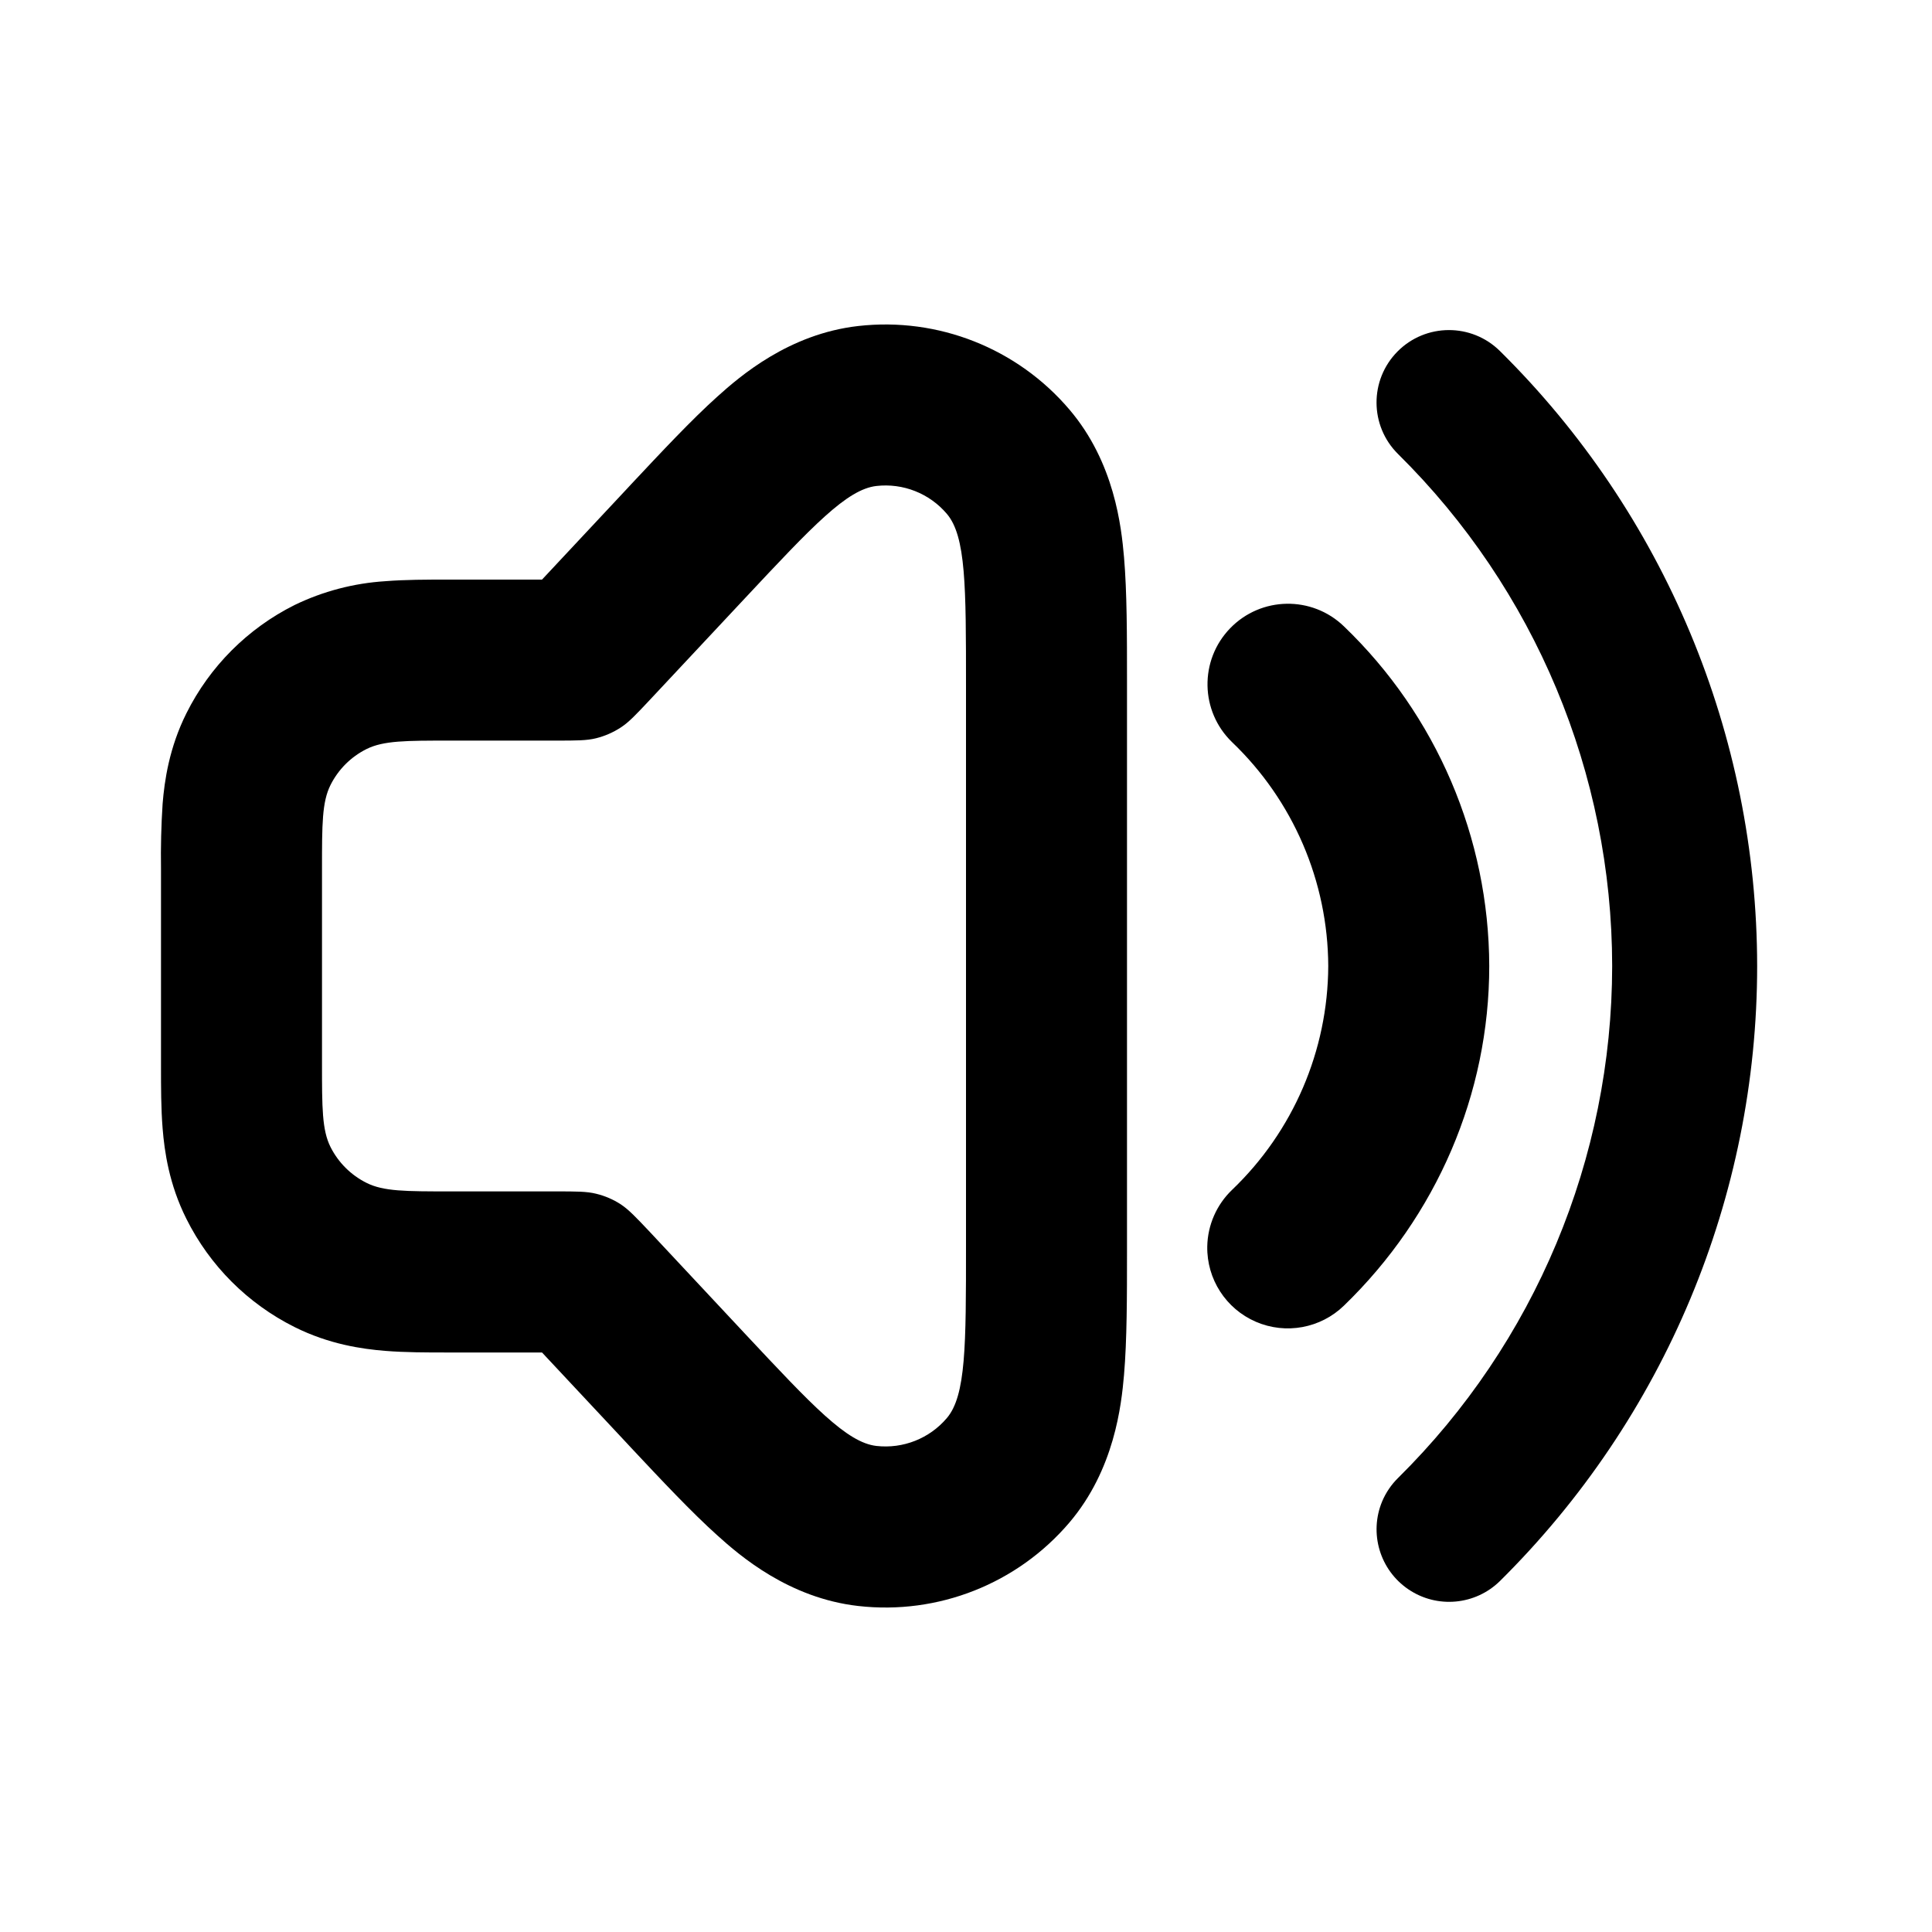
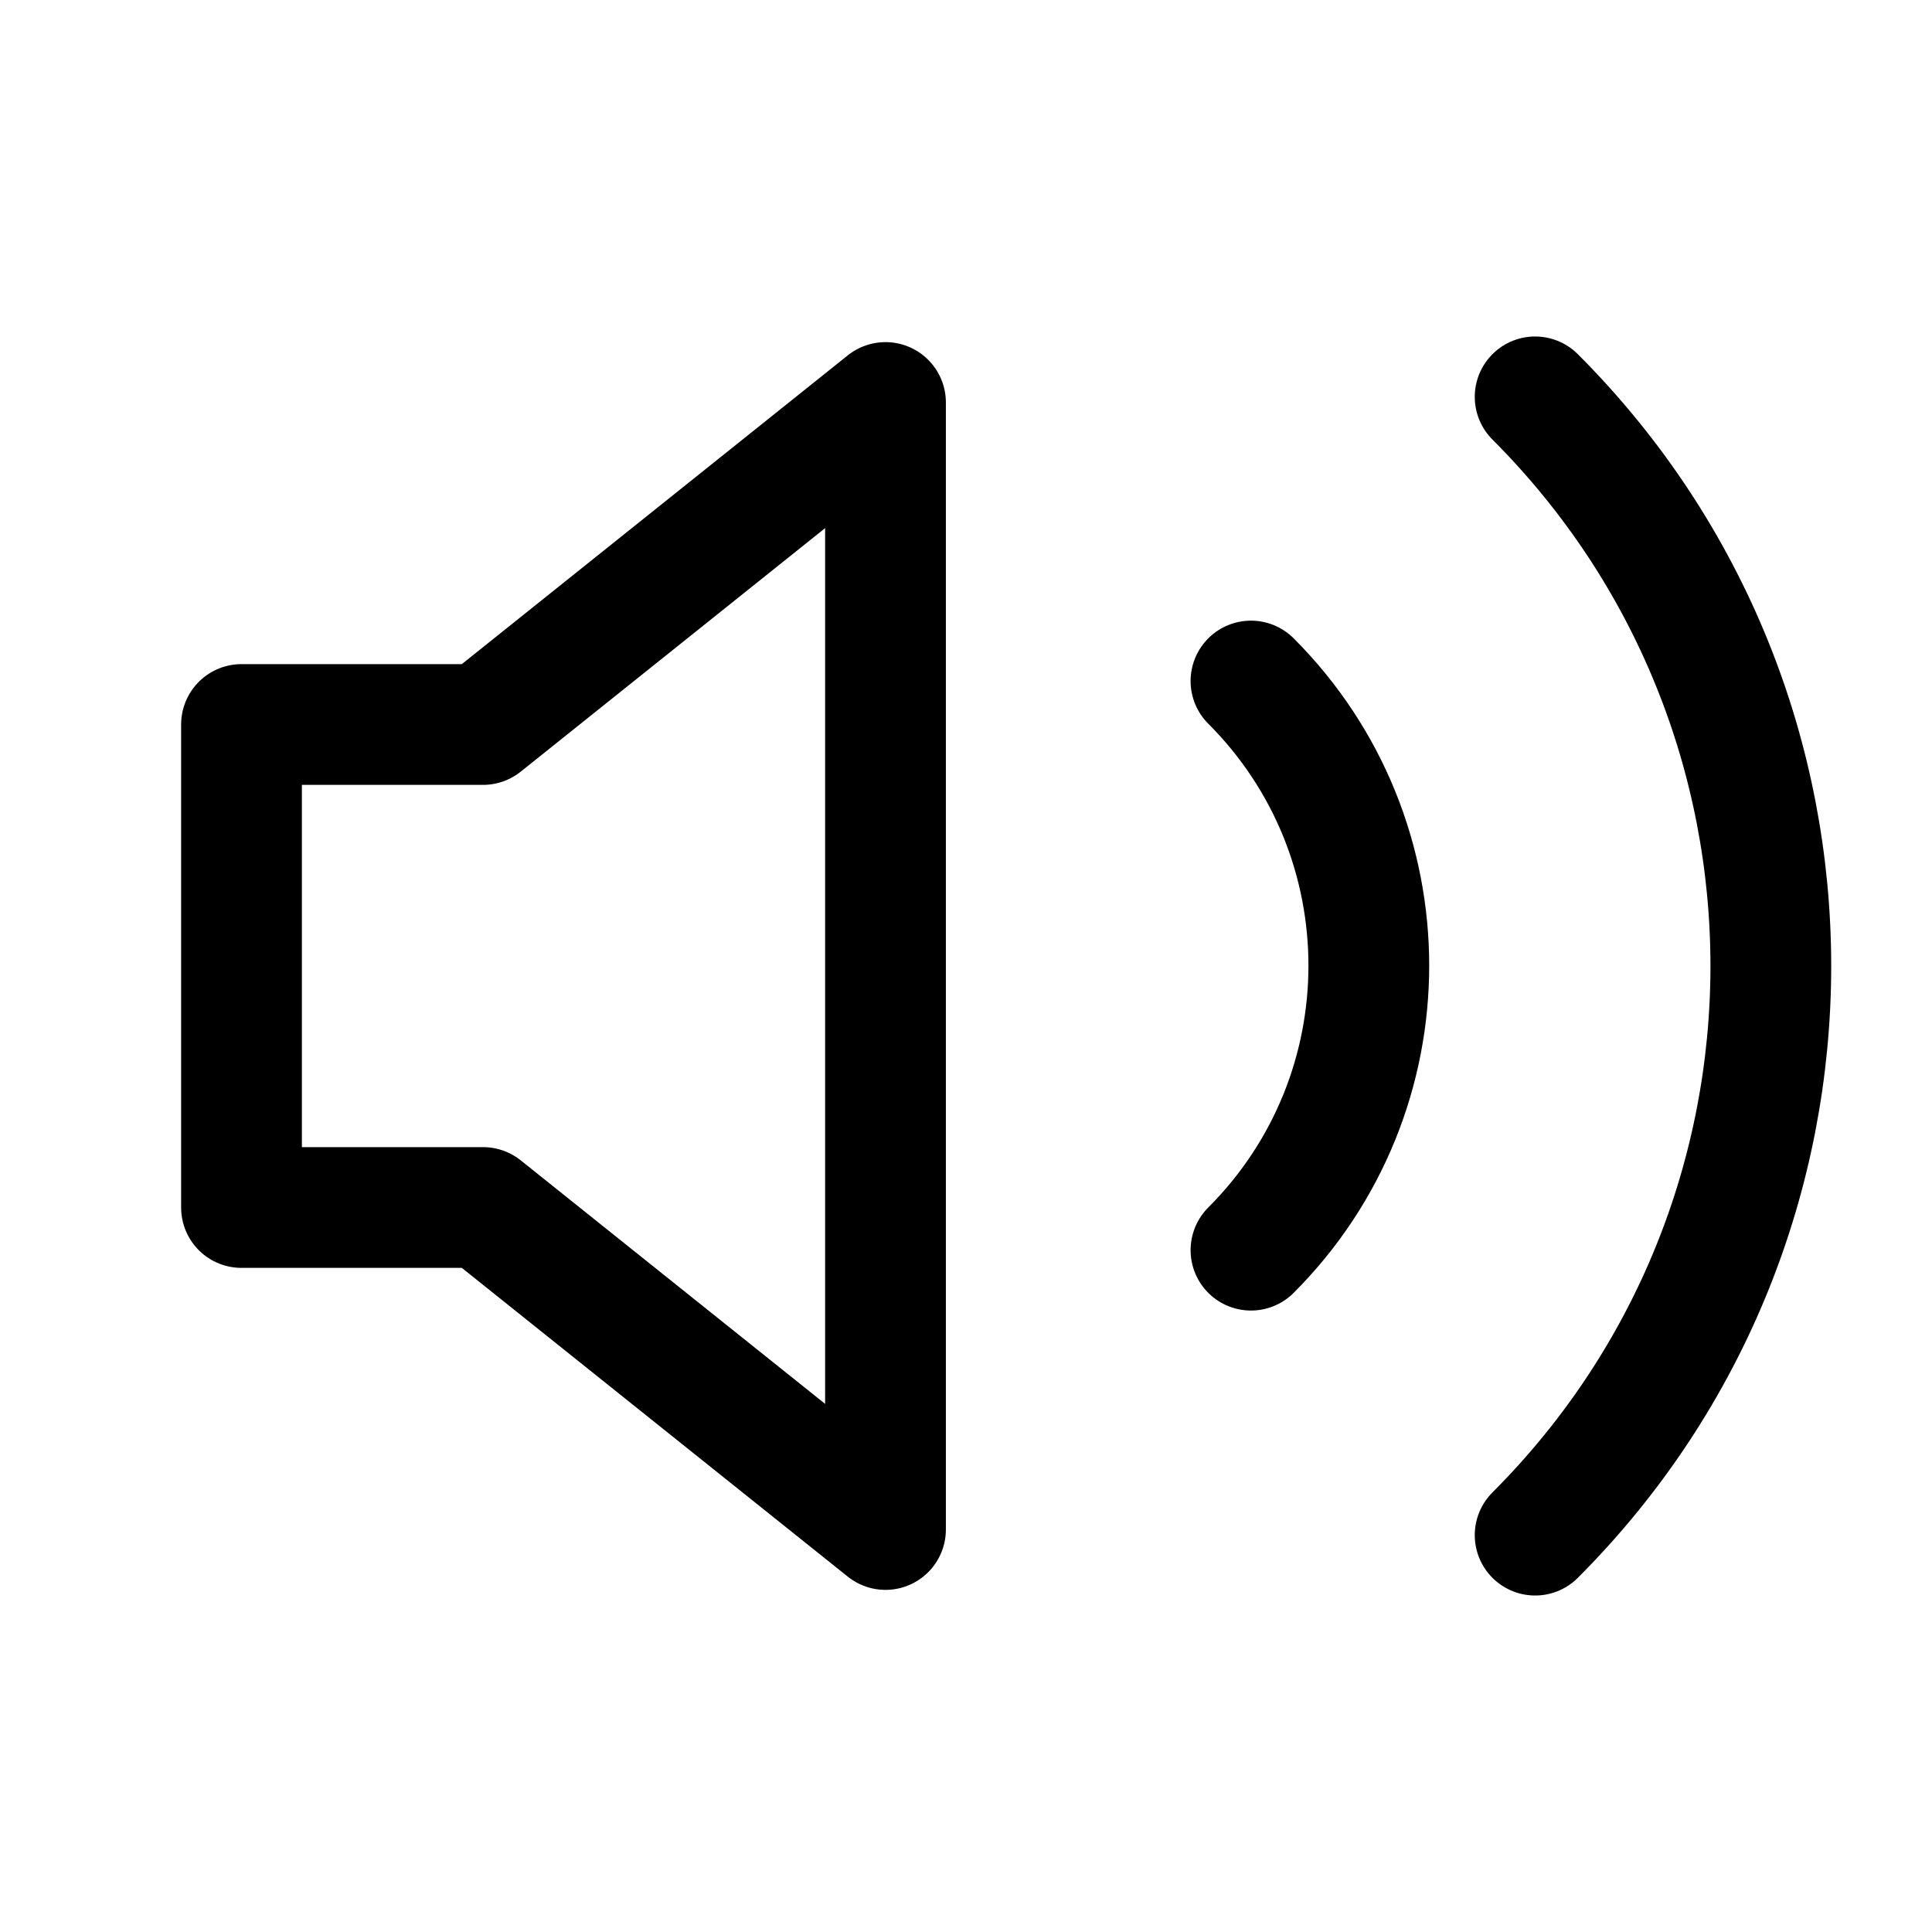
- <svg xmlns="http://www.w3.org/2000/svg" width="1em" height="1em" viewBox="0 0 24 24">
-   <path d="M0 0h24v24H0z" fill="none" />
-   <path fill="currentColor" fill-rule="evenodd" d="M6.733 7.2H5.545c-.235 0-.514 0-.761.02c-.39.025-.773.125-1.125.296A3 3 0 0 0 2.316 8.86c-.215.43-.273.84-.296 1.125a10 10 0 0 0-.02.806v2.465c0 .235 0 .514.02.761c.023.286.08.695.296 1.125a3 3 0 0 0 1.343 1.343c.43.215.84.273 1.125.296c.247.02.526.02.76.02h1.189l1.056 1.129l.05.054c.38.405.75.8 1.073 1.09c.28.253.888.778 1.748.876a3 3 0 0 0 2.625-1.037c.56-.66.645-1.457.678-1.834c.037-.433.037-.973.037-1.529V8.451c0-.556 0-1.096-.037-1.529c-.033-.376-.117-1.175-.678-1.834A3 3 0 0 0 10.66 4.05c-.86.098-1.467.623-1.748.876c-.323.29-.692.685-1.072 1.09l-.05.054zm.979 7.761c.1.067.187.159.36.342l1.177 1.259c.848.906 1.272 1.358 1.638 1.4a1 1 0 0 0 .875-.346c.238-.28.238-.9.238-2.14V8.524c0-1.24 0-1.861-.238-2.141a1 1 0 0 0-.875-.346c-.366.042-.79.494-1.638 1.4L8.07 8.697c-.172.183-.258.275-.36.341a1 1 0 0 1-.306.133c-.117.029-.243.029-.494.029H5.59c-.55 0-.826 0-1.037.105a1 1 0 0 0-.448.448C4 9.964 4 10.239 4 10.79v2.42c0 .55 0 .826.105 1.037a1 1 0 0 0 .448.447c.21.106.486.106 1.037.106h1.32c.252 0 .378 0 .495.029q.165.04.307.132m7.569-7.156a1 1 0 0 1 1.414-.024A5.87 5.87 0 0 1 18.5 12c0 1.59-.654 3.106-1.805 4.219a1.001 1.001 0 0 1-1.698-.735a1 1 0 0 1 .308-.703A3.87 3.87 0 0 0 16.5 12a3.87 3.87 0 0 0-1.195-2.781a1 1 0 0 1-.024-1.414" clip-rule="evenodd" />
-   <path fill="currentColor" fill-rule="evenodd" d="M17.36 4.367a.9.9 0 0 1 1.273-.006A10.75 10.75 0 0 1 21.828 12c0 2.867-1.15 5.615-3.195 7.64a.901.901 0 0 1-1.463-.99a.9.9 0 0 1 .197-.29a8.95 8.95 0 0 0 2.66-6.36a8.95 8.95 0 0 0-2.66-6.36a.9.9 0 0 1-.007-1.273" clip-rule="evenodd" />
+ <svg xmlns="http://www.w3.org/2000/svg" width="24" height="24" viewBox="0 0 24 24" fill="none">
+   <path stroke="currentColor" stroke-width="1.5" stroke-linecap="round" stroke-linejoin="round" d="M11 5 6 9H3v6h3l5 4V5z" />
+   <path stroke="currentColor" stroke-width="1.5" stroke-linecap="round" stroke-linejoin="round" d="M15.54 8.46a5 5 0 0 1 0 7.07" />
+   <path stroke="currentColor" stroke-width="1.5" stroke-linecap="round" stroke-linejoin="round" d="M19.07 4.93a10 10 0 0 1 0 14.14" />
</svg>
